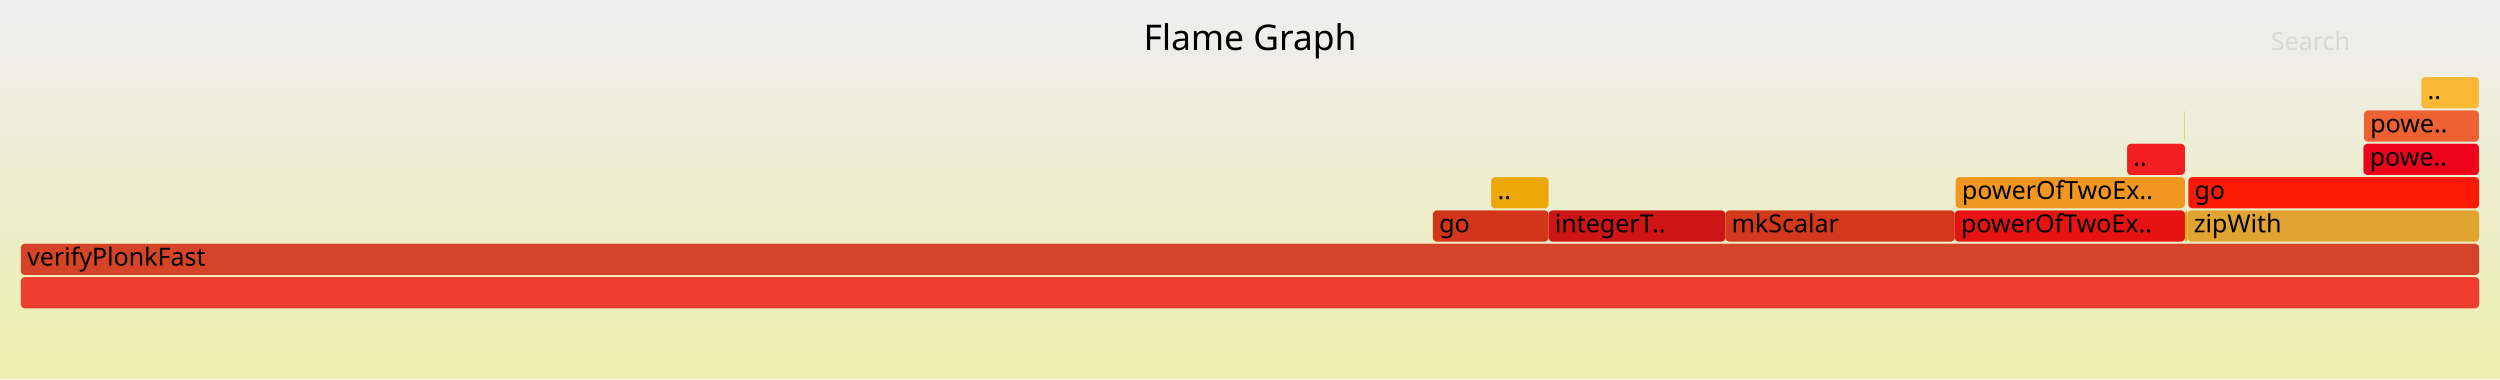
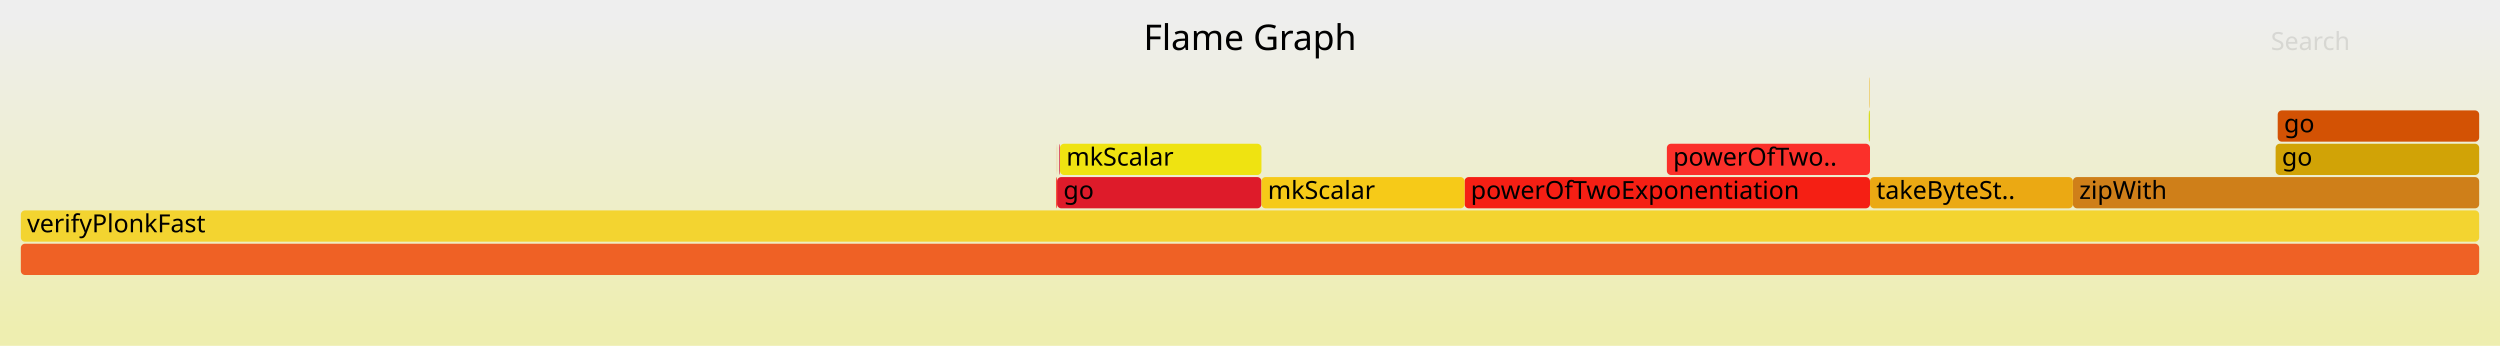
- <svg xmlns="http://www.w3.org/2000/svg" version="1.1" width="1200" height="182" viewBox="0 0 1200 182">
+ <svg xmlns="http://www.w3.org/2000/svg" version="1.1" width="1200" height="166" viewBox="0 0 1200 166">
  <defs>
    <linearGradient id="background" y1="0" y2="1" x1="0" x2="0">
      <stop stop-color="#eeeeee" offset="5%" />
      <stop stop-color="#eeeeb0" offset="95%" />
    </linearGradient>
  </defs>
  <style type="text/css">
	text { font-family:Verdana; font-size:12px; fill:rgb(0,0,0); }
	#search { opacity:0.1; cursor:pointer; }
	#search:hover, #search.show { opacity:1; }
	#subtitle { text-anchor:middle; font-color:rgb(160,160,160); }
	#title { text-anchor:middle; font-size:17px}
	#unzoom { cursor:pointer; }
	#frames &gt; *:hover { stroke:black; stroke-width:0.5; cursor:pointer; }
	.hide { display:none; }
	.parent { opacity:0.5; }
</style>
-   <rect x="0.0" y="0" width="1200.0" height="182.0" fill="url(#background)" />
+   <rect x="0.0" y="0" width="1200.0" height="166.0" fill="url(#background)" />
  <text id="title" x="600.00" y="24">Flame Graph</text>
-   <text id="details" x="10.00" y="165"> </text>
+   <text id="details" x="10.00" y="149"> </text>
  <text id="unzoom" x="10.00" y="24" class="hide">Reset Zoom</text>
  <text id="search" x="1090.00" y="24">Search</text>
-   <text id="matched" x="1090.00" y="165"> </text>
+   <text id="matched" x="1090.00" y="149"> </text>
  <g id="frames">
    <g>
-       <rect x="743.3" y="101" width="84.9" height="15.0" fill="rgb(206,21,22)" rx="2" ry="2" />
-       <text x="746.33" y="111.5"> integerT..</text>
+       <rect x="897.0" y="53" width="0.6" height="15.0" fill="rgb(216,220,28)" rx="2" ry="2" />
+       <text x="900.05" y="63.5" />
    </g>
    <g>
-       <rect x="1048.6" y="53" width="0.2" height="15.0" fill="rgb(217,172,8)" rx="2" ry="2" />
-       <text x="1051.63" y="63.5" />
+       <rect x="508.5" y="69" width="0.3" height="15.0" fill="rgb(207,4,46)" rx="2" ry="2" />
+       <text x="511.53" y="79.5" />
    </g>
    <g>
-       <rect x="1021.0" y="69" width="27.8" height="15.0" fill="rgb(242,31,34)" rx="2" ry="2" />
-       <text x="1024.00" y="79.5"> ..</text>
+       <rect x="10.0" y="101" width="1180.0" height="15.0" fill="rgb(243,212,48)" rx="2" ry="2" />
+       <text x="13.00" y="111.5">verifyPlonkFast</text>
    </g>
    <g>
-       <rect x="687.8" y="101" width="55.5" height="15.0" fill="rgb(210,53,25)" rx="2" ry="2" />
-       <text x="690.80" y="111.5"> go</text>
+       <rect x="507.3" y="69" width="0.1" height="15.0" fill="rgb(243,147,24)" rx="2" ry="2" />
+       <text x="510.28" y="79.5" />
    </g>
    <g>
-       <rect x="10.0" y="117" width="1180.0" height="15.0" fill="rgb(213,67,40)" rx="2" ry="2" />
-       <text x="13.00" y="127.5">verifyPlonkFast</text>
+       <rect x="897.4" y="37" width="0.2" height="15.0" fill="rgb(237,174,3)" rx="2" ry="2" />
+       <text x="900.44" y="47.5" />
    </g>
    <g>
-       <rect x="938.3" y="101" width="110.5" height="15.0" fill="rgb(230,19,18)" rx="2" ry="2" />
-       <text x="941.28" y="111.5"> powerOfTwoEx..</text>
+       <rect x="507.0" y="85" width="0.4" height="15.0" fill="rgb(251,27,11)" rx="2" ry="2" />
+       <text x="509.97" y="95.5" />
    </g>
    <g>
-       <rect x="828.2" y="101" width="110.1" height="15.0" fill="rgb(210,56,27)" rx="2" ry="2" />
-       <text x="831.16" y="111.5"> mkScalar</text>
+       <rect x="508.8" y="69" width="96.7" height="15.0" fill="rgb(239,227,17)" rx="2" ry="2" />
+       <text x="511.84" y="79.5"> mkScalar</text>
    </g>
    <g>
-       <rect x="687.7" y="101" width="0.1" height="15.0" fill="rgb(208,206,36)" rx="2" ry="2" />
-       <text x="690.67" y="111.5" />
+       <rect x="995.0" y="85" width="195.0" height="15.0" fill="rgb(207,127,25)" rx="2" ry="2" />
+       <text x="998.02" y="95.5"> zipWith</text>
    </g>
    <g>
-       <rect x="938.7" y="85" width="110.1" height="15.0" fill="rgb(241,151,33)" rx="2" ry="2" />
-       <text x="941.73" y="95.5"> powerOfTwoEx..</text>
+       <rect x="703.0" y="85" width="194.6" height="15.0" fill="rgb(245,31,20)" rx="2" ry="2" />
+       <text x="705.96" y="95.5"> powerOfTwoExponentiation</text>
    </g>
    <g>
-       <rect x="715.7" y="85" width="0.1" height="15.0" fill="rgb(228,10,5)" rx="2" ry="2" />
-       <text x="718.66" y="95.5" />
+       <rect x="1092.3" y="69" width="97.7" height="15.0" fill="rgb(209,163,6)" rx="2" ry="2" />
+       <text x="1095.31" y="79.5"> go</text>
    </g>
    <g>
-       <rect x="1162.2" y="37" width="27.7" height="15.0" fill="rgb(249,185,53)" rx="2" ry="2" />
-       <text x="1165.24" y="47.5"> ..</text>
+       <rect x="10.0" y="117" width="1180.0" height="15.0" fill="rgb(239,97,37)" rx="2" ry="2" />
+       <text x="13.00" y="127.5" />
    </g>
    <g>
-       <rect x="10.0" y="133" width="1180.0" height="15.0" fill="rgb(239,62,46)" rx="2" ry="2" />
-       <text x="13.00" y="143.5" />
+       <rect x="507.4" y="85" width="98.1" height="15.0" fill="rgb(222,27,42)" rx="2" ry="2" />
+       <text x="510.43" y="95.5"> go</text>
    </g>
    <g>
-       <rect x="1050.4" y="85" width="139.6" height="15.0" fill="rgb(249,25,4)" rx="2" ry="2" />
-       <text x="1053.36" y="95.5"> go</text>
+       <rect x="605.5" y="85" width="97.5" height="15.0" fill="rgb(246,202,24)" rx="2" ry="2" />
+       <text x="608.55" y="95.5"> mkScalar</text>
    </g>
    <g>
-       <rect x="1189.9" y="69" width="0.1" height="15.0" fill="rgb(206,141,35)" rx="2" ry="2" />
-       <text x="1192.85" y="79.5" />
+       <rect x="1093.3" y="53" width="96.7" height="15.0" fill="rgb(211,82,4)" rx="2" ry="2" />
+       <text x="1096.33" y="63.5"> go</text>
    </g>
    <g>
-       <rect x="1048.8" y="101" width="1.2" height="15.0" fill="rgb(216,170,4)" rx="2" ry="2" />
-       <text x="1051.78" y="111.5" />
+       <rect x="897.6" y="85" width="97.4" height="15.0" fill="rgb(235,169,19)" rx="2" ry="2" />
+       <text x="900.62" y="95.5"> takeByteSt..</text>
    </g>
    <g>
-       <rect x="1134.7" y="53" width="55.2" height="15.0" fill="rgb(237,97,51)" rx="2" ry="2" />
-       <text x="1137.72" y="63.5"> powe..</text>
-     </g>
-     <g>
-       <rect x="1134.4" y="69" width="0.1" height="15.0" fill="rgb(230,91,1)" rx="2" ry="2" />
-       <text x="1137.36" y="79.5" />
-     </g>
-     <g>
-       <rect x="715.8" y="85" width="27.5" height="15.0" fill="rgb(236,167,8)" rx="2" ry="2" />
-       <text x="718.84" y="95.5"> ..</text>
-     </g>
-     <g>
-       <rect x="1050.0" y="101" width="140.0" height="15.0" fill="rgb(225,164,51)" rx="2" ry="2" />
-       <text x="1053.01" y="111.5"> zipWith</text>
-     </g>
-     <g>
-       <rect x="1134.5" y="69" width="55.4" height="15.0" fill="rgb(237,2,28)" rx="2" ry="2" />
-       <text x="1137.49" y="79.5"> powe..</text>
+       <rect x="800.1" y="69" width="97.5" height="15.0" fill="rgb(251,48,42)" rx="2" ry="2" />
+       <text x="803.11" y="79.5"> powerOfTwo..</text>
    </g>
  </g>
</svg>
